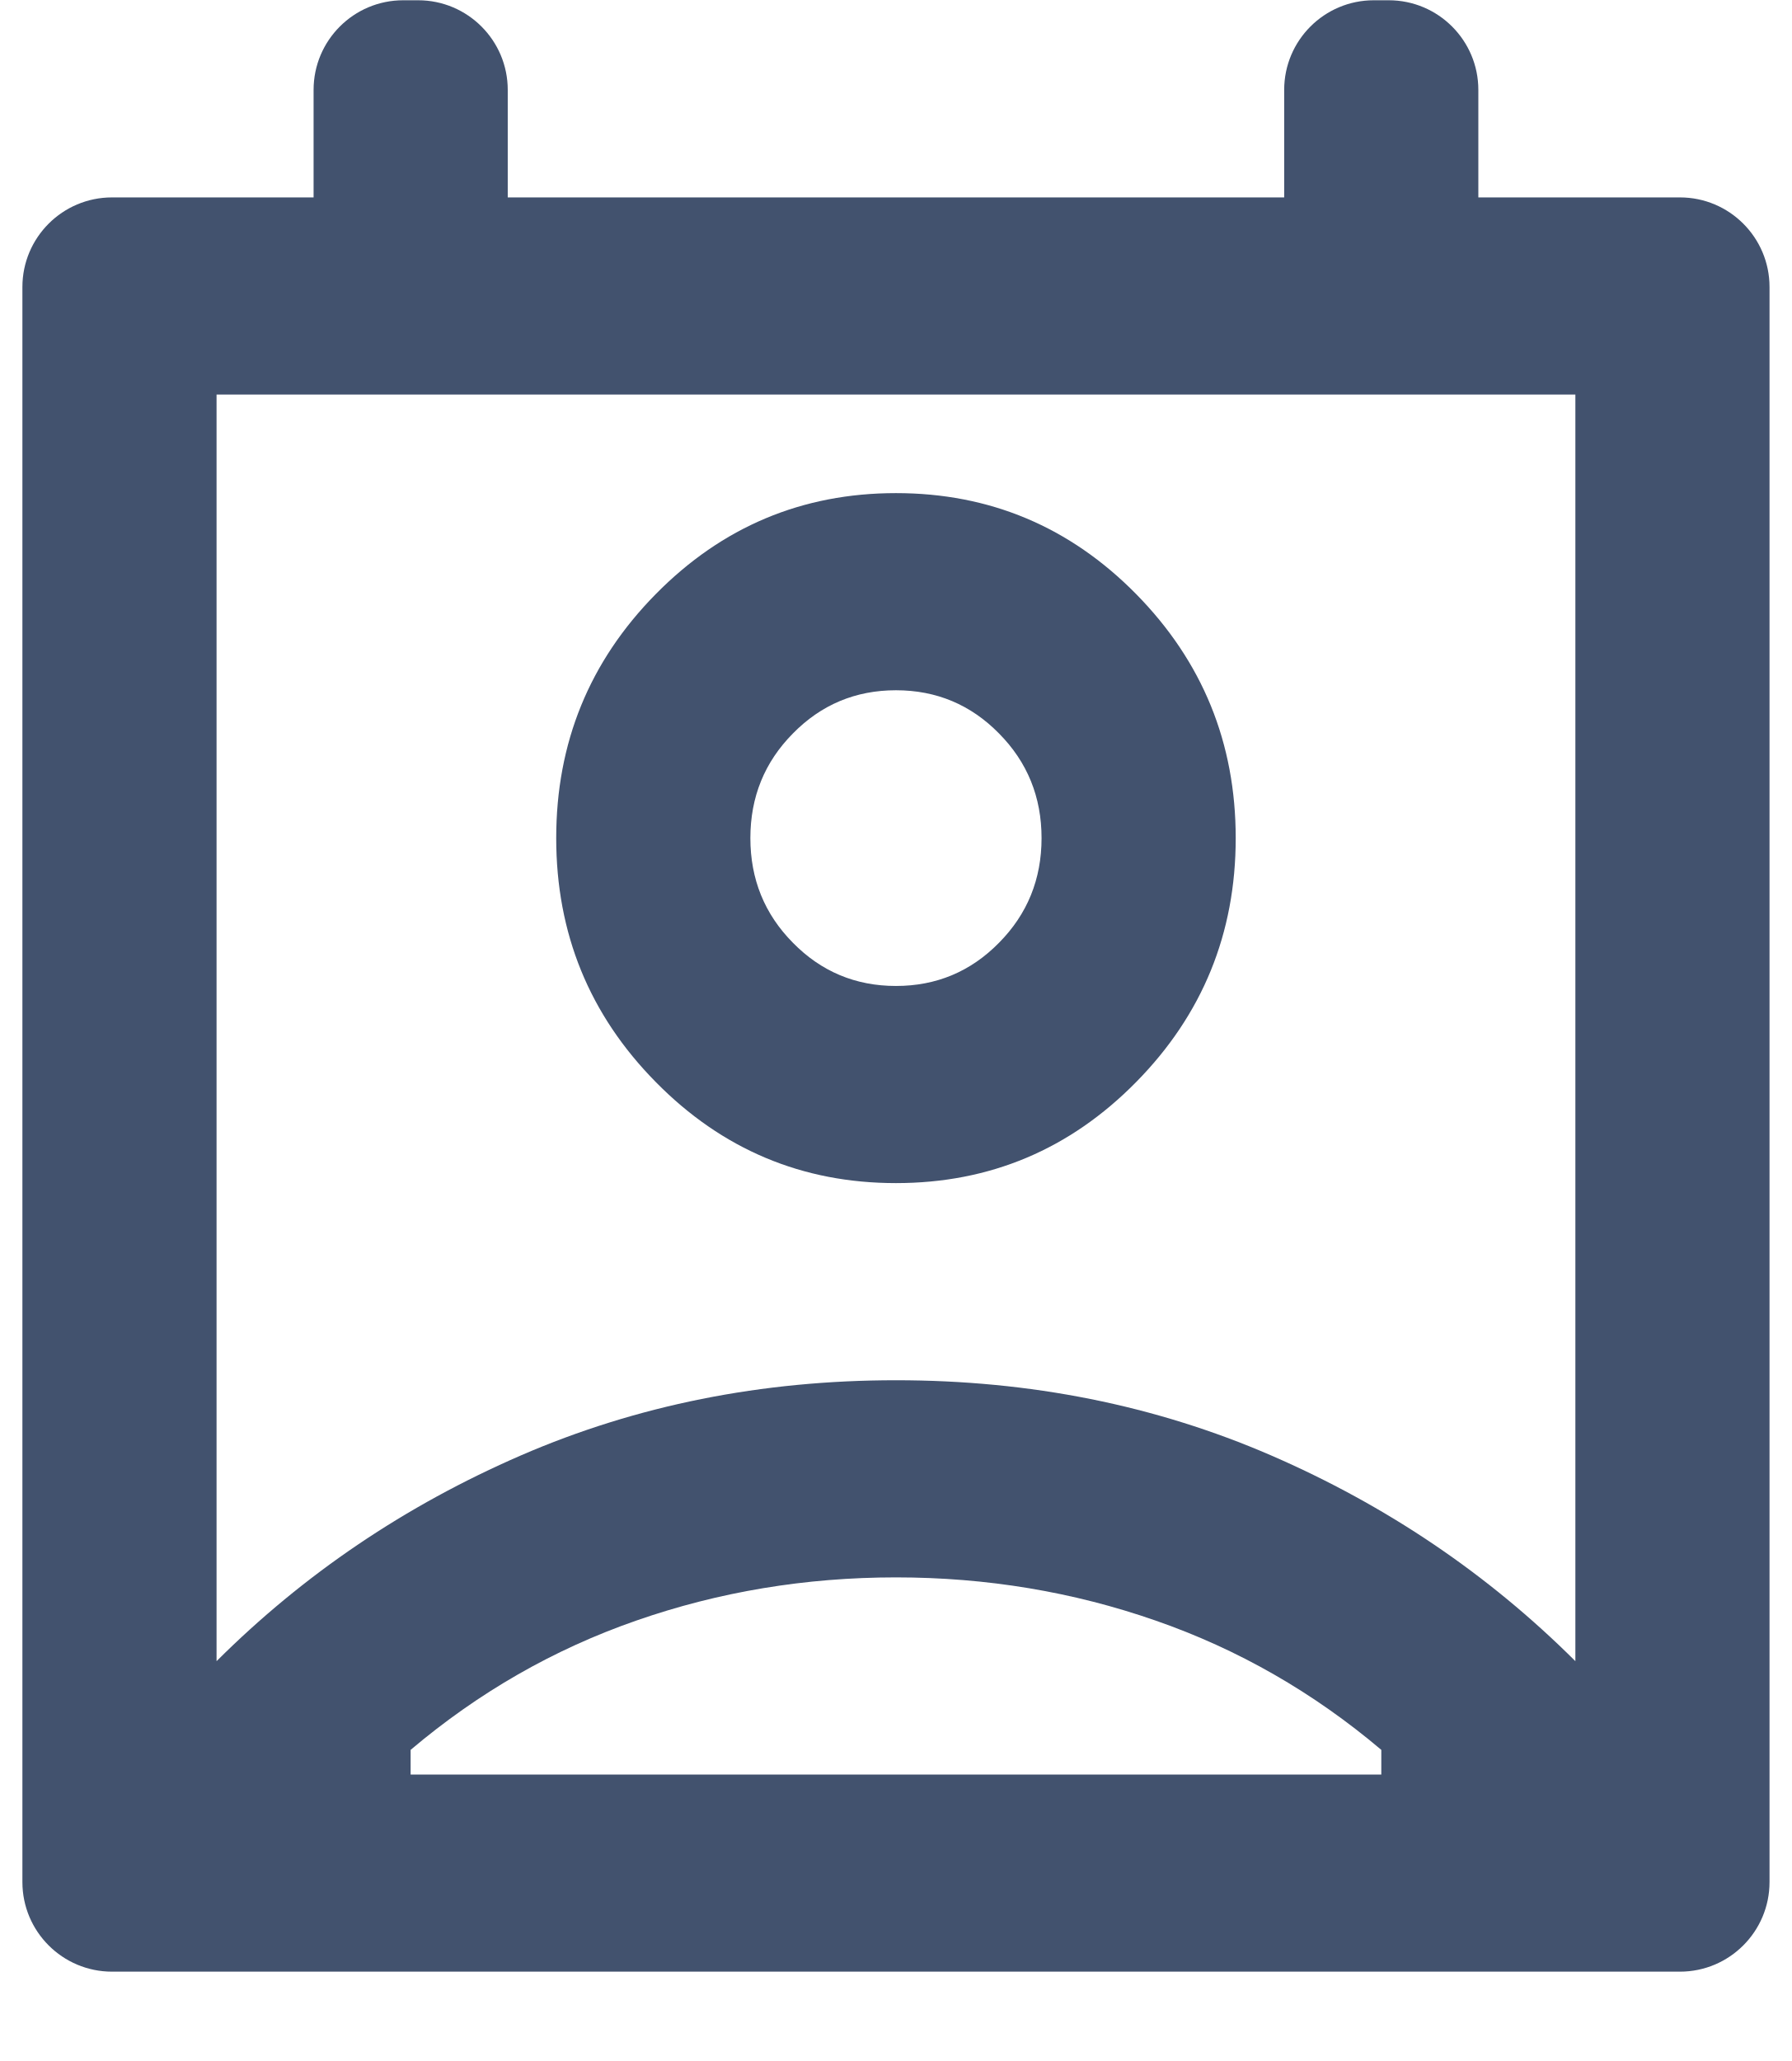
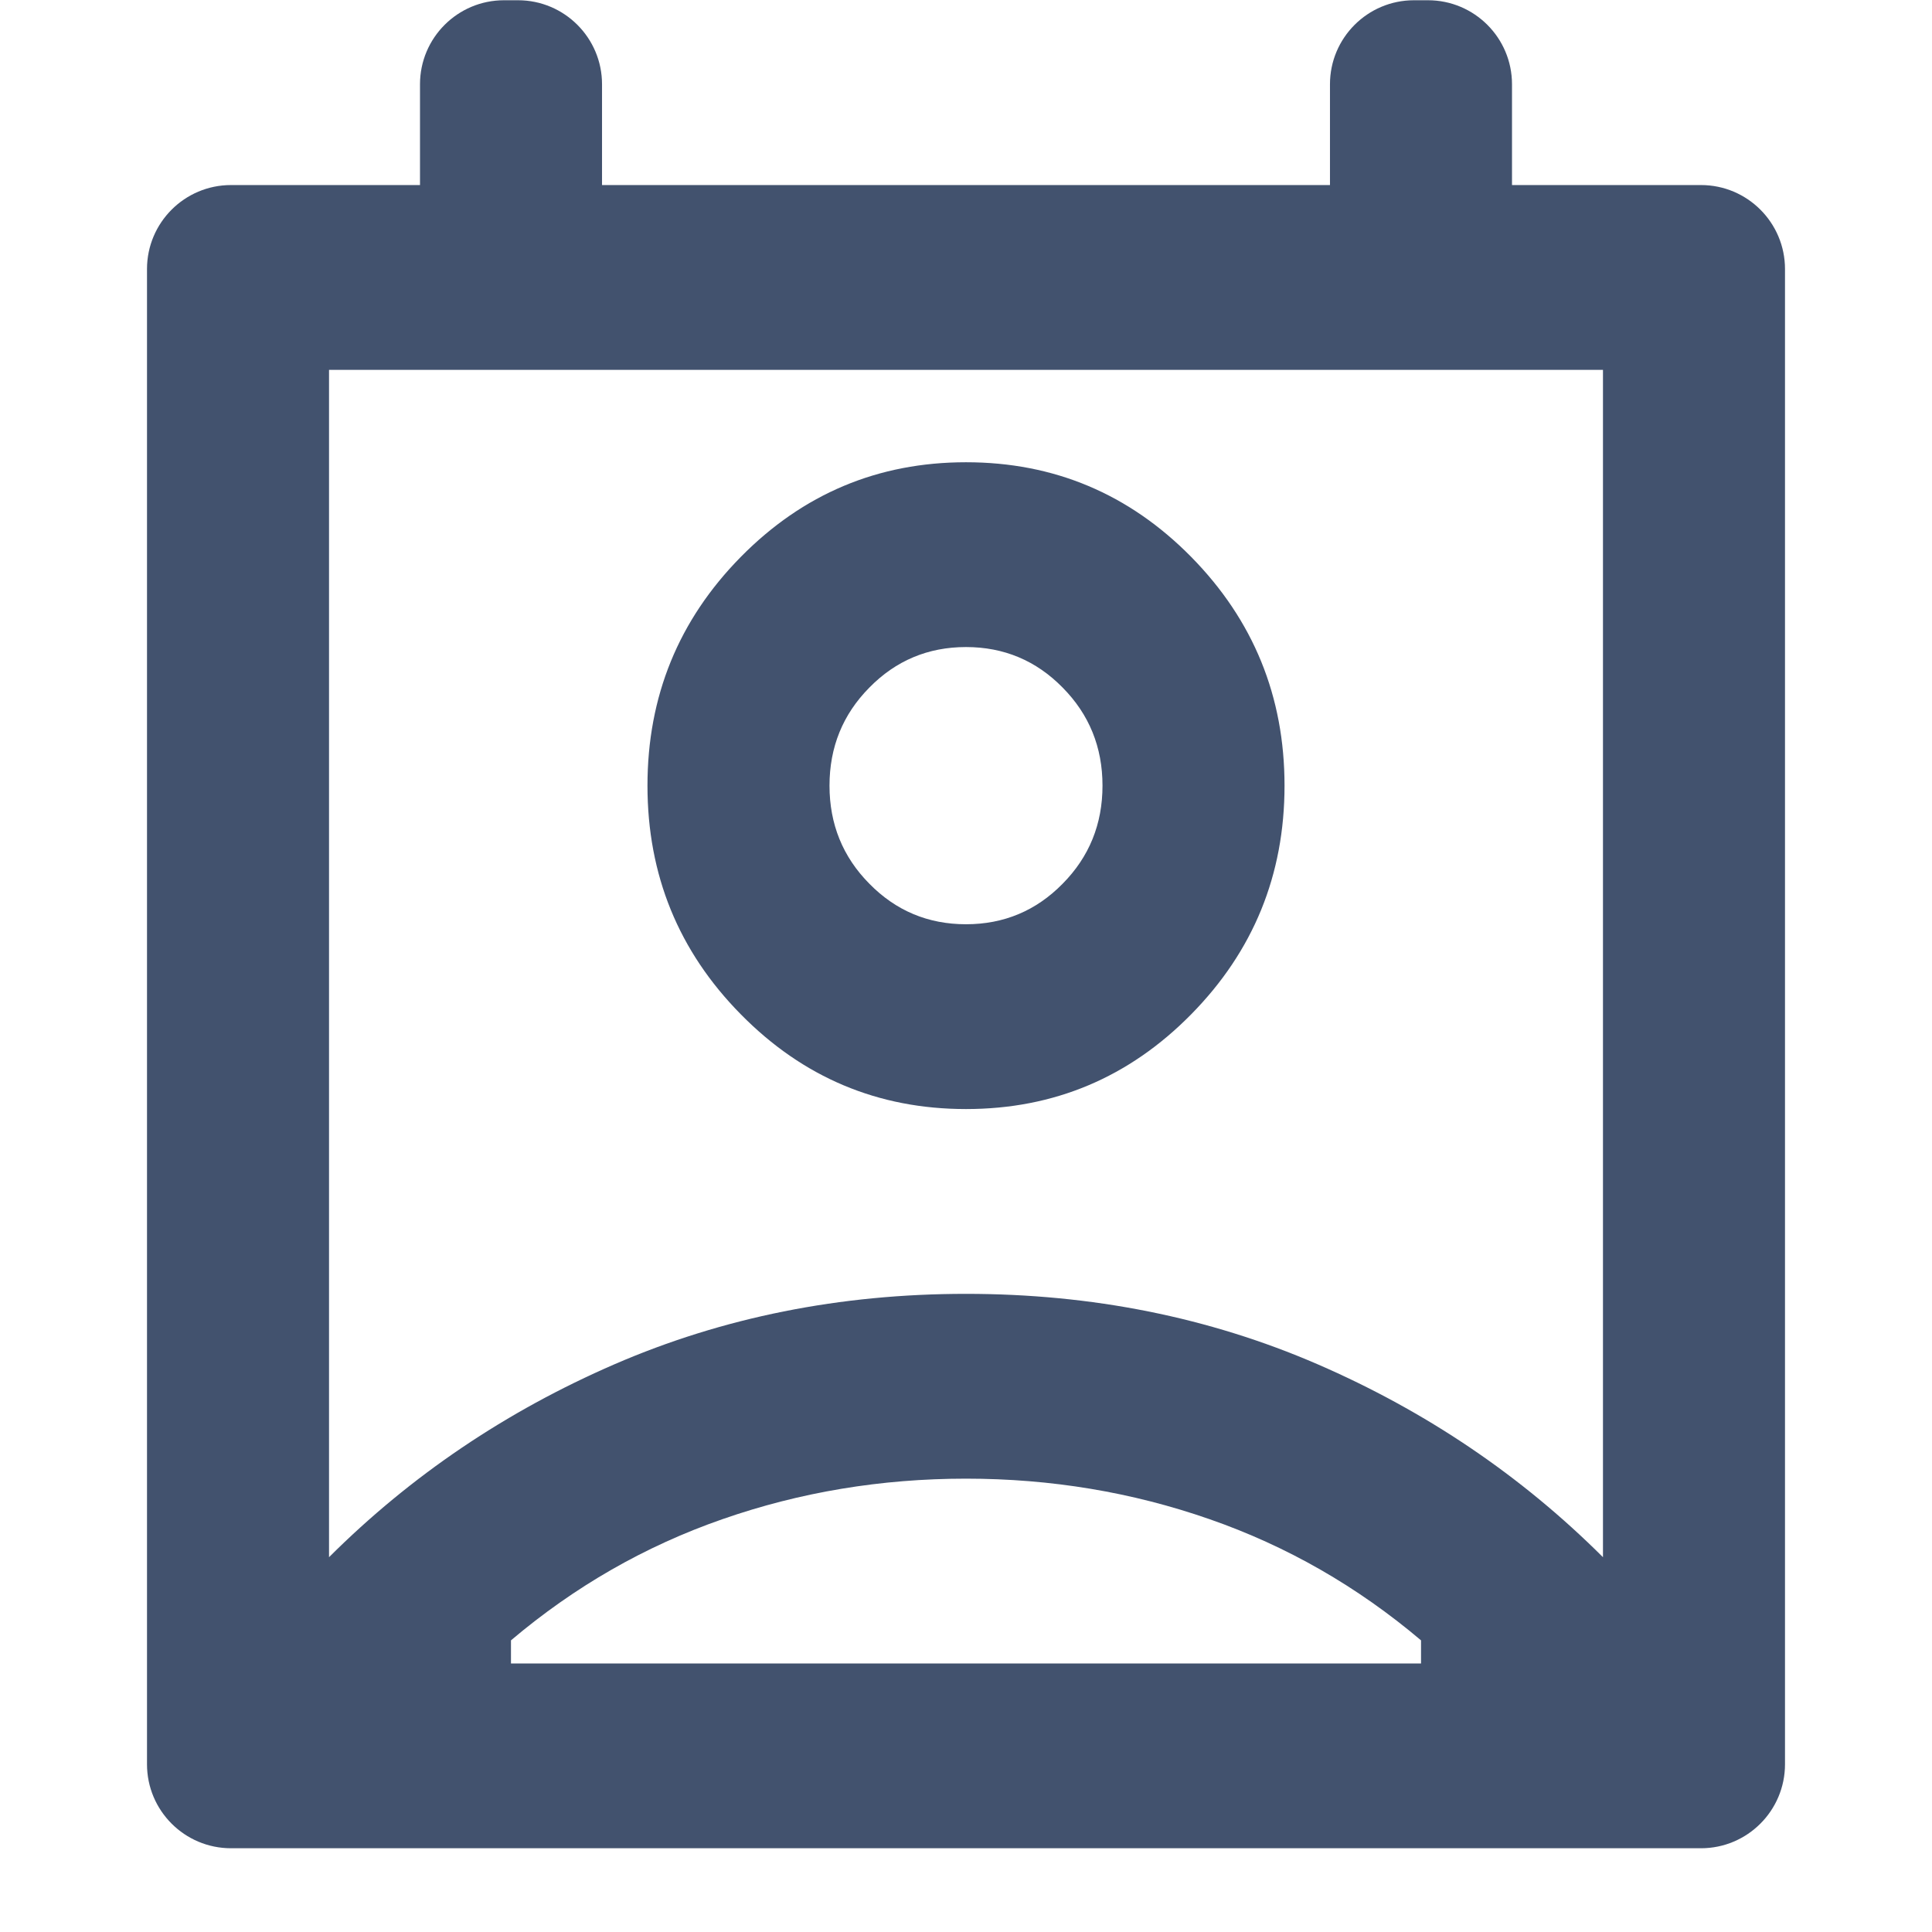
- <svg xmlns="http://www.w3.org/2000/svg" width="20" height="23" viewBox="0 0 20 23" fill="none">
+ <svg xmlns="http://www.w3.org/2000/svg" width="31" height="31" viewBox="0 0 20 23" fill="none">
  <path d="M4.583 19.803H15.417V19.528C14.658 18.886 13.819 18.405 12.898 18.085C11.977 17.764 11.011 17.603 10 17.603C8.989 17.603 8.023 17.764 7.102 18.085C6.181 18.405 5.342 18.886 4.583 19.528V19.803ZM2.417 18.538C3.392 17.566 4.525 16.801 5.816 16.241C7.107 15.682 8.501 15.403 10 15.403C11.499 15.403 12.894 15.682 14.185 16.241C15.476 16.801 16.608 17.566 17.583 18.538V4.403H2.417V18.538ZM10 13.203C8.953 13.203 8.059 12.827 7.319 12.075C6.578 11.324 6.208 10.416 6.208 9.353C6.208 8.29 6.578 7.382 7.319 6.63C8.059 5.879 8.953 5.503 10 5.503C11.047 5.503 11.941 5.879 12.681 6.63C13.421 7.382 13.792 8.29 13.792 9.353C13.792 10.416 13.421 11.324 12.681 12.075C11.941 12.827 11.047 13.203 10 13.203ZM10 11.003C10.451 11.003 10.835 10.842 11.15 10.521C11.467 10.201 11.625 9.811 11.625 9.353C11.625 8.895 11.467 8.505 11.15 8.185C10.835 7.864 10.451 7.703 10 7.703C9.549 7.703 9.165 7.864 8.85 8.185C8.533 8.505 8.375 8.895 8.375 9.353C8.375 9.811 8.533 10.201 8.85 10.521C9.165 10.842 9.549 11.003 10 11.003ZM1.25 22.003C0.698 22.003 0.25 21.555 0.25 21.003V3.203C0.25 2.651 0.698 2.203 1.25 2.203H3.5V1.003C3.5 0.451 3.948 0.003 4.5 0.003H4.667C5.219 0.003 5.667 0.451 5.667 1.003V2.203H14.333V1.003C14.333 0.451 14.781 0.003 15.333 0.003H15.5C16.052 0.003 16.5 0.451 16.5 1.003V2.203H18.75C19.302 2.203 19.75 2.651 19.75 3.203V21.003C19.75 21.555 19.302 22.003 18.75 22.003H1.25Z" fill="#42526E" />
</svg>
